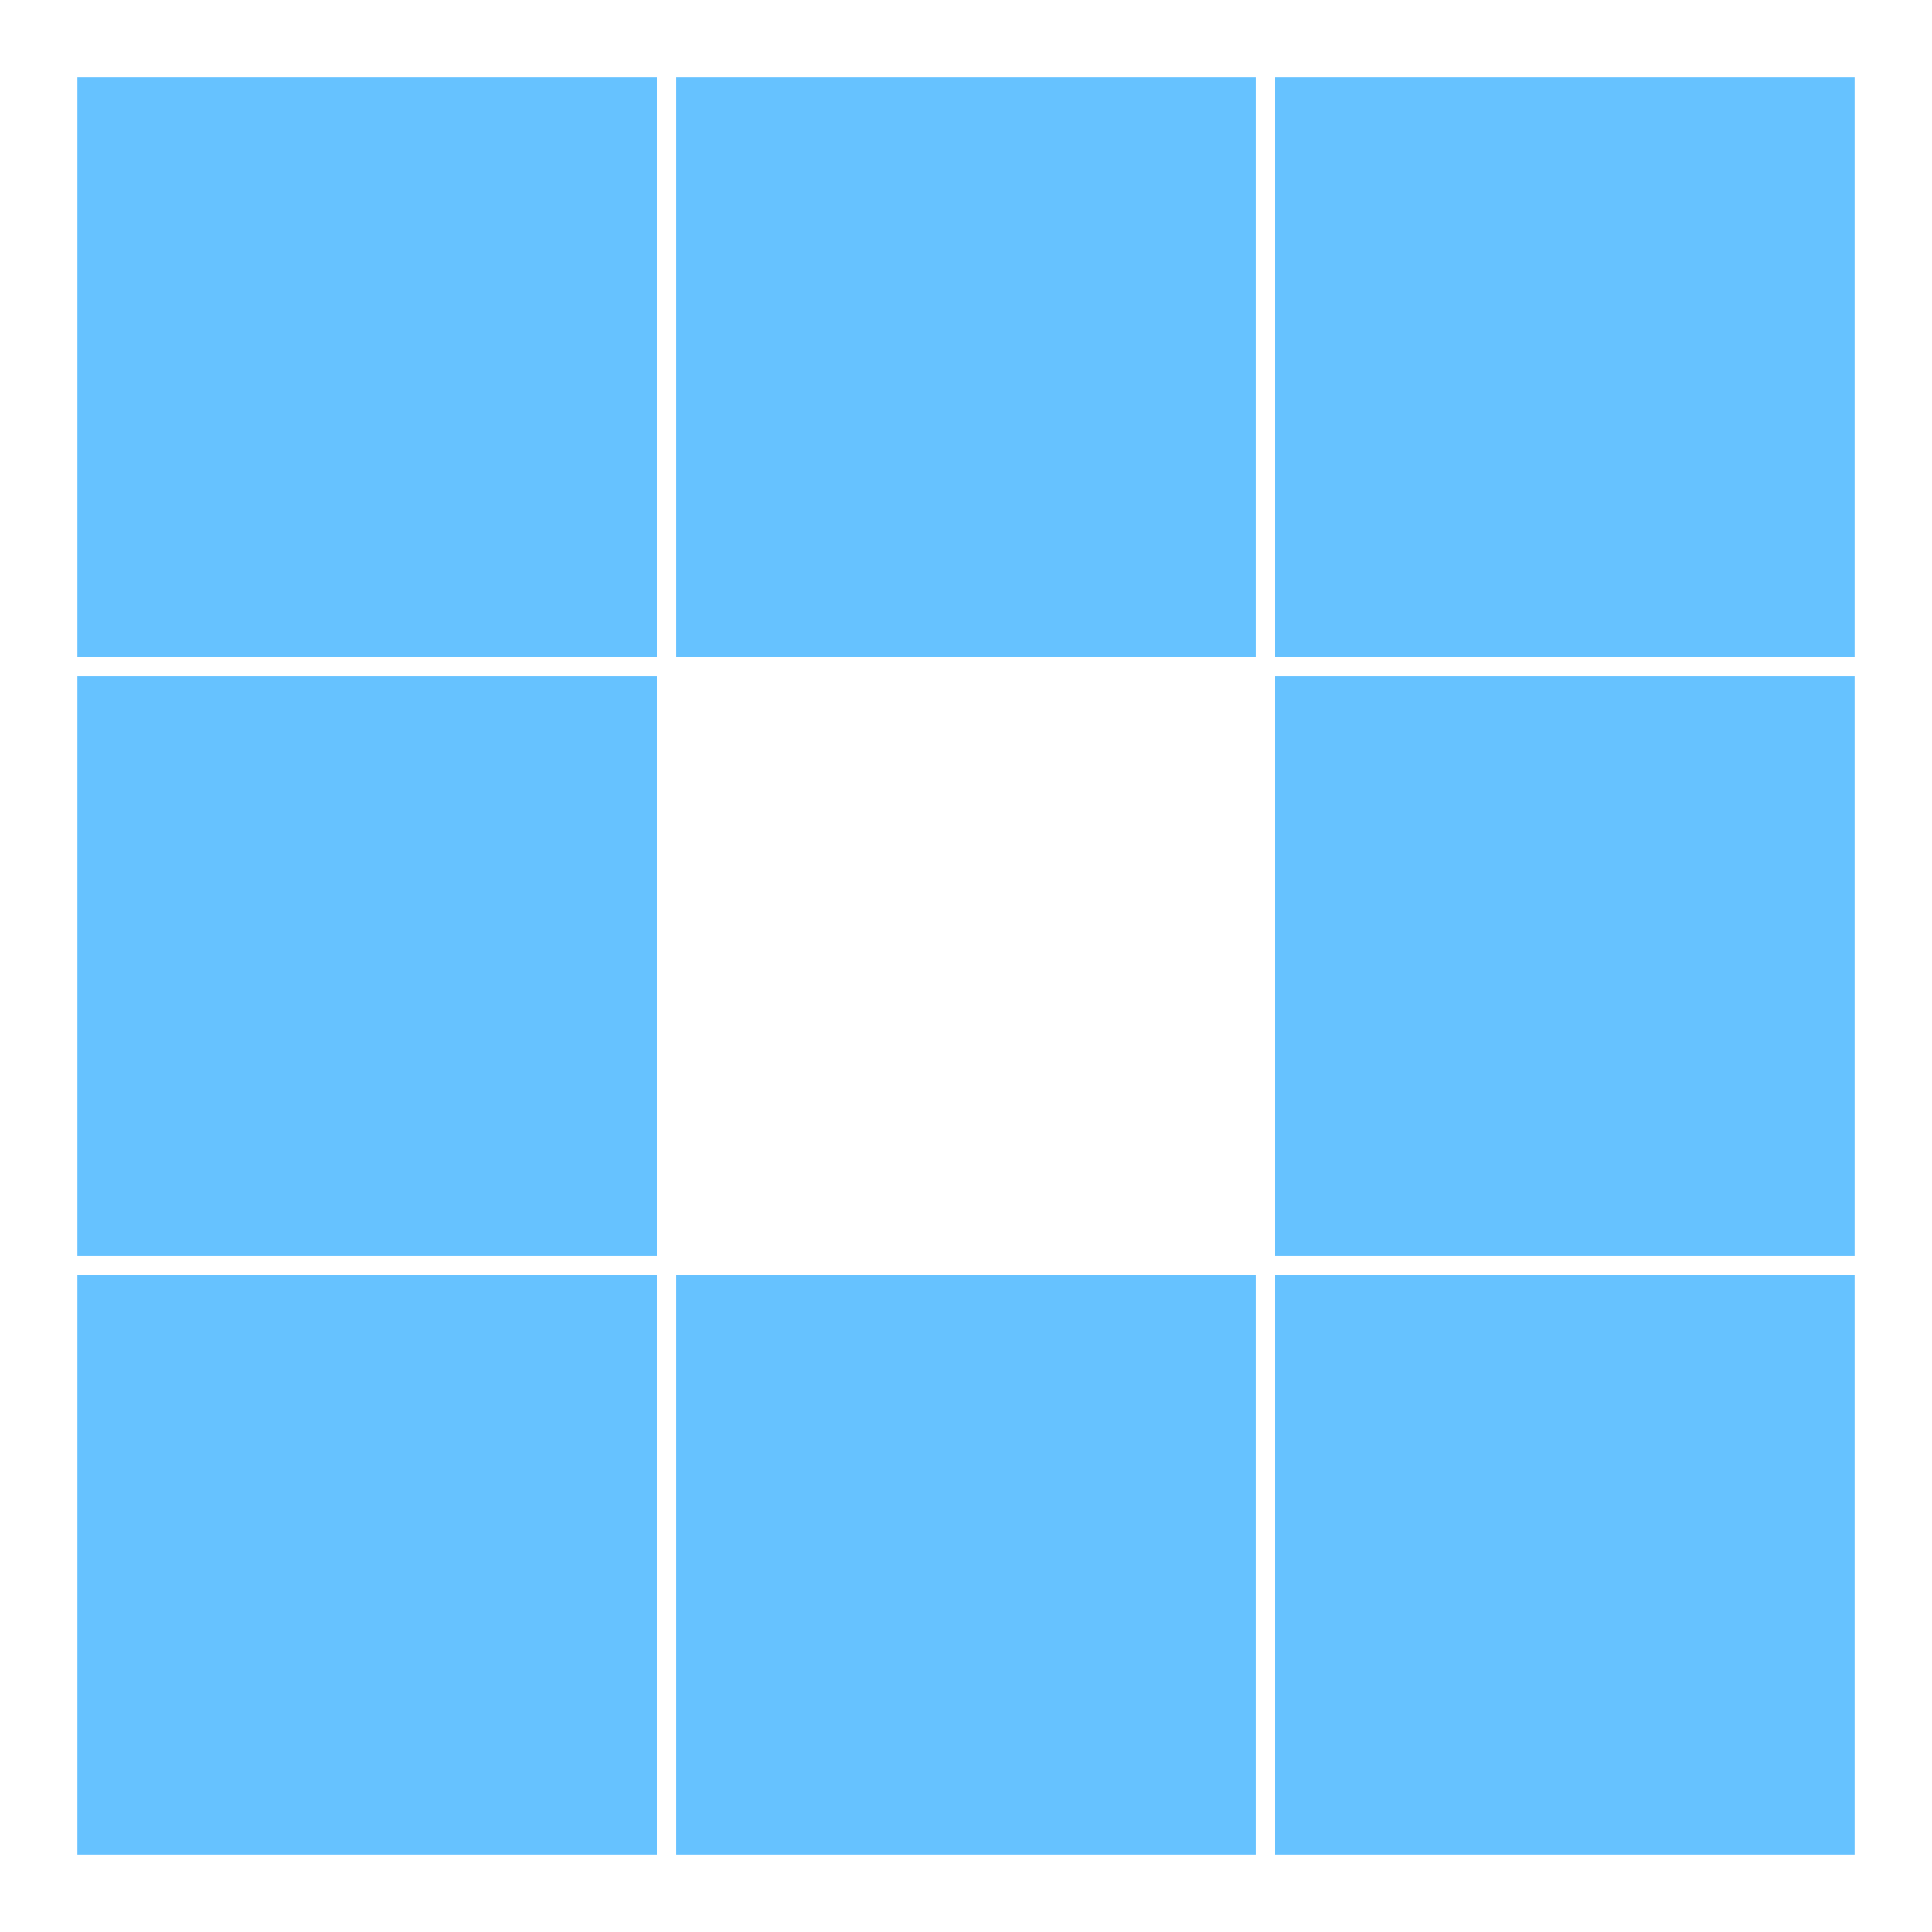
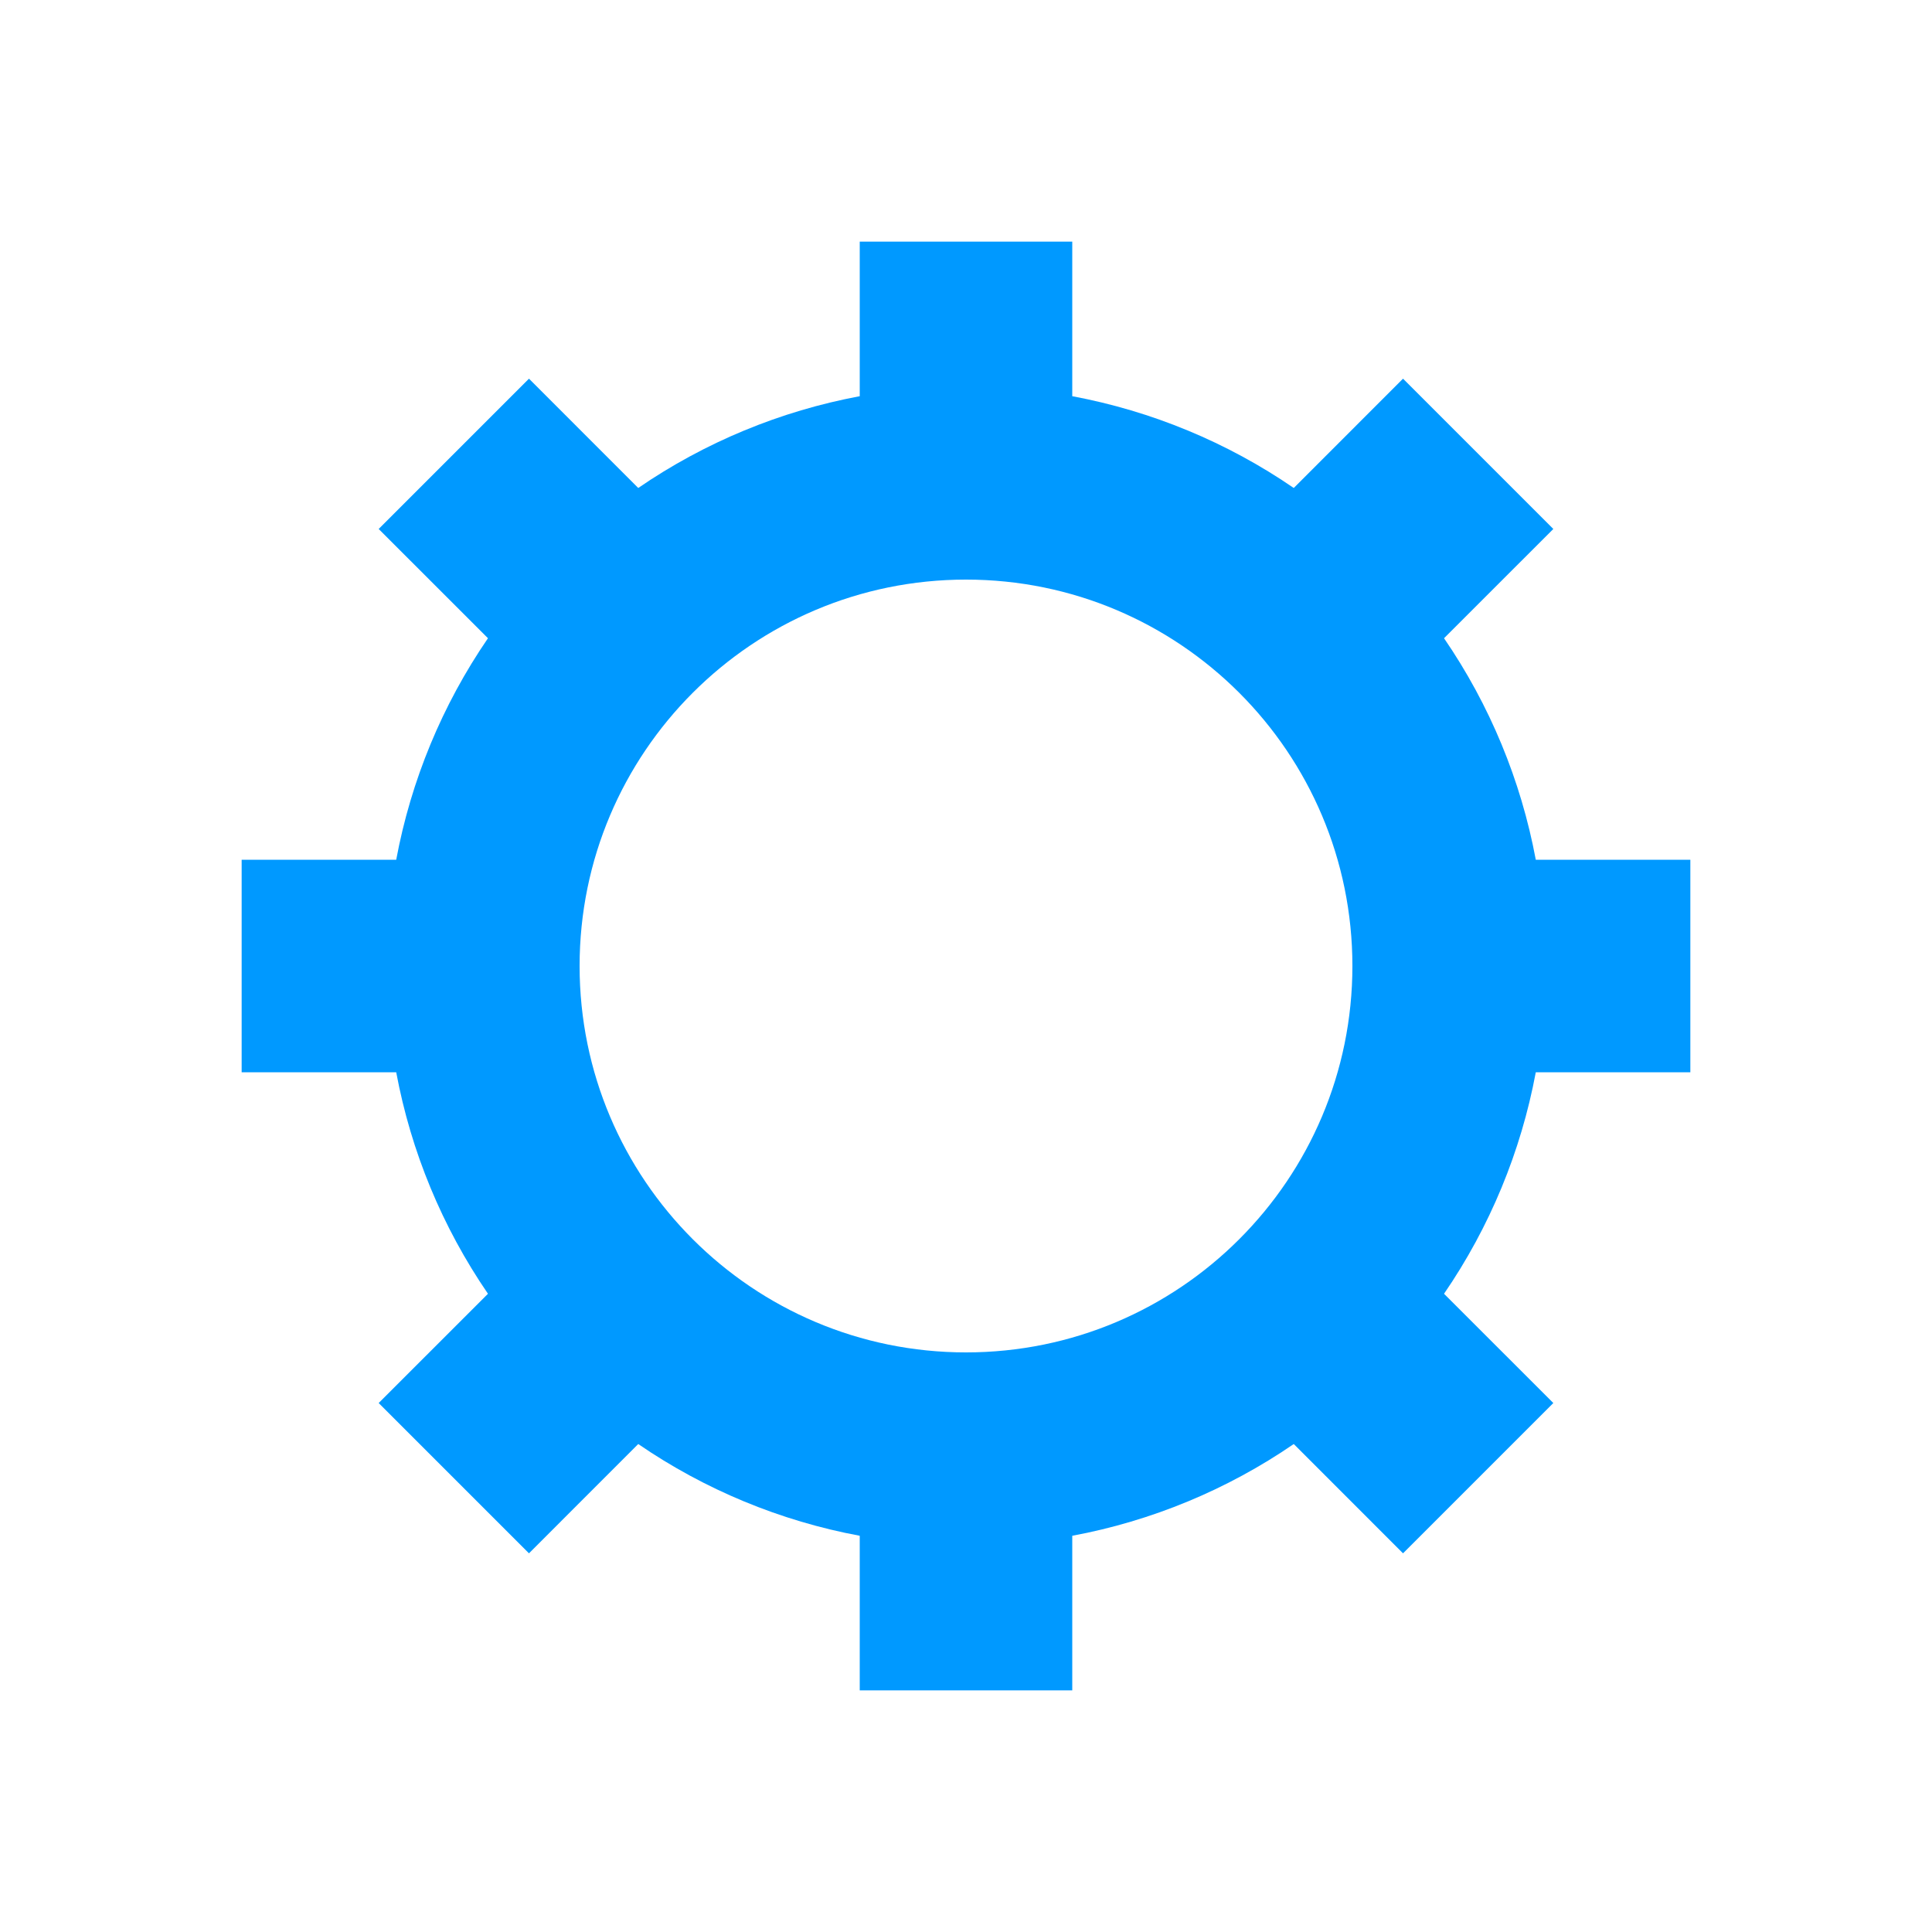
- <svg xmlns="http://www.w3.org/2000/svg" style="margin: auto; background: none; display: block; shape-rendering: auto;" width="200px" height="200px" viewBox="0 0 100 100" preserveAspectRatio="xMidYMid">
-   <rect x="4" y="4" width="30" height="30" fill="#66c2ff">
-     <animate attributeName="fill" values="#0099ff;#66c2ff;#66c2ff" keyTimes="0;0.125;1" dur="1s" repeatCount="indefinite" begin="0s" calcMode="discrete" />
-   </rect>
-   <rect x="35" y="4" width="30" height="30" fill="#66c2ff">
-     <animate attributeName="fill" values="#0099ff;#66c2ff;#66c2ff" keyTimes="0;0.125;1" dur="1s" repeatCount="indefinite" begin="0.125s" calcMode="discrete" />
-   </rect>
-   <rect x="66" y="4" width="30" height="30" fill="#66c2ff">
-     <animate attributeName="fill" values="#0099ff;#66c2ff;#66c2ff" keyTimes="0;0.125;1" dur="1s" repeatCount="indefinite" begin="0.25s" calcMode="discrete" />
-   </rect>
-   <rect x="4" y="35" width="30" height="30" fill="#66c2ff">
-     <animate attributeName="fill" values="#0099ff;#66c2ff;#66c2ff" keyTimes="0;0.125;1" dur="1s" repeatCount="indefinite" begin="0.875s" calcMode="discrete" />
-   </rect>
-   <rect x="66" y="35" width="30" height="30" fill="#66c2ff">
-     <animate attributeName="fill" values="#0099ff;#66c2ff;#66c2ff" keyTimes="0;0.125;1" dur="1s" repeatCount="indefinite" begin="0.375s" calcMode="discrete" />
-   </rect>
-   <rect x="4" y="66" width="30" height="30" fill="#66c2ff">
-     <animate attributeName="fill" values="#0099ff;#66c2ff;#66c2ff" keyTimes="0;0.125;1" dur="1s" repeatCount="indefinite" begin="0.75s" calcMode="discrete" />
-   </rect>
-   <rect x="35" y="66" width="30" height="30" fill="#66c2ff">
-     <animate attributeName="fill" values="#0099ff;#66c2ff;#66c2ff" keyTimes="0;0.125;1" dur="1s" repeatCount="indefinite" begin="0.625s" calcMode="discrete" />
-   </rect>
-   <rect x="66" y="66" width="30" height="30" fill="#66c2ff">
-     <animate attributeName="fill" values="#0099ff;#66c2ff;#66c2ff" keyTimes="0;0.125;1" dur="1s" repeatCount="indefinite" begin="0.5s" calcMode="discrete" />
-   </rect>
+ <svg xmlns="http://www.w3.org/2000/svg" style="margin: auto; background: rgb(255, 255, 255); display: block; shape-rendering: auto;" width="200px" height="200px" viewBox="0 0 100 100" preserveAspectRatio="xMidYMid">
+   <g transform="translate(50 50)">
+     <g>
+       <animateTransform attributeName="transform" type="rotate" values="0;45" keyTimes="0;1" dur="0.2s" repeatCount="indefinite" />
+       <path d="M29.492 -5.5 L37.492 -5.5 L37.492 5.5 L29.492 5.5 A30 30 0 0 1 24.743 16.965 L24.743 16.965 L30.4 22.621 L22.621 30.4 L16.965 24.743 A30 30 0 0 1 5.5 29.492 L5.5 29.492 L5.5 37.492 L-5.5 37.492 L-5.5 29.492 A30 30 0 0 1 -16.965 24.743 L-16.965 24.743 L-22.621 30.4 L-30.4 22.621 L-24.743 16.965 A30 30 0 0 1 -29.492 5.5 L-29.492 5.5 L-37.492 5.5 L-37.492 -5.5 L-29.492 -5.5 A30 30 0 0 1 -24.743 -16.965 L-24.743 -16.965 L-30.4 -22.621 L-22.621 -30.4 L-16.965 -24.743 A30 30 0 0 1 -5.5 -29.492 L-5.5 -29.492 L-5.5 -37.492 L5.5 -37.492 L5.5 -29.492 A30 30 0 0 1 16.965 -24.743 L16.965 -24.743 L22.621 -30.4 L30.4 -22.621 L24.743 -16.965 A30 30 0 0 1 29.492 -5.5 M0 -20A20 20 0 1 0 0 20 A20 20 0 1 0 0 -20" fill="#09f" />
+     </g>
+   </g>
</svg>
